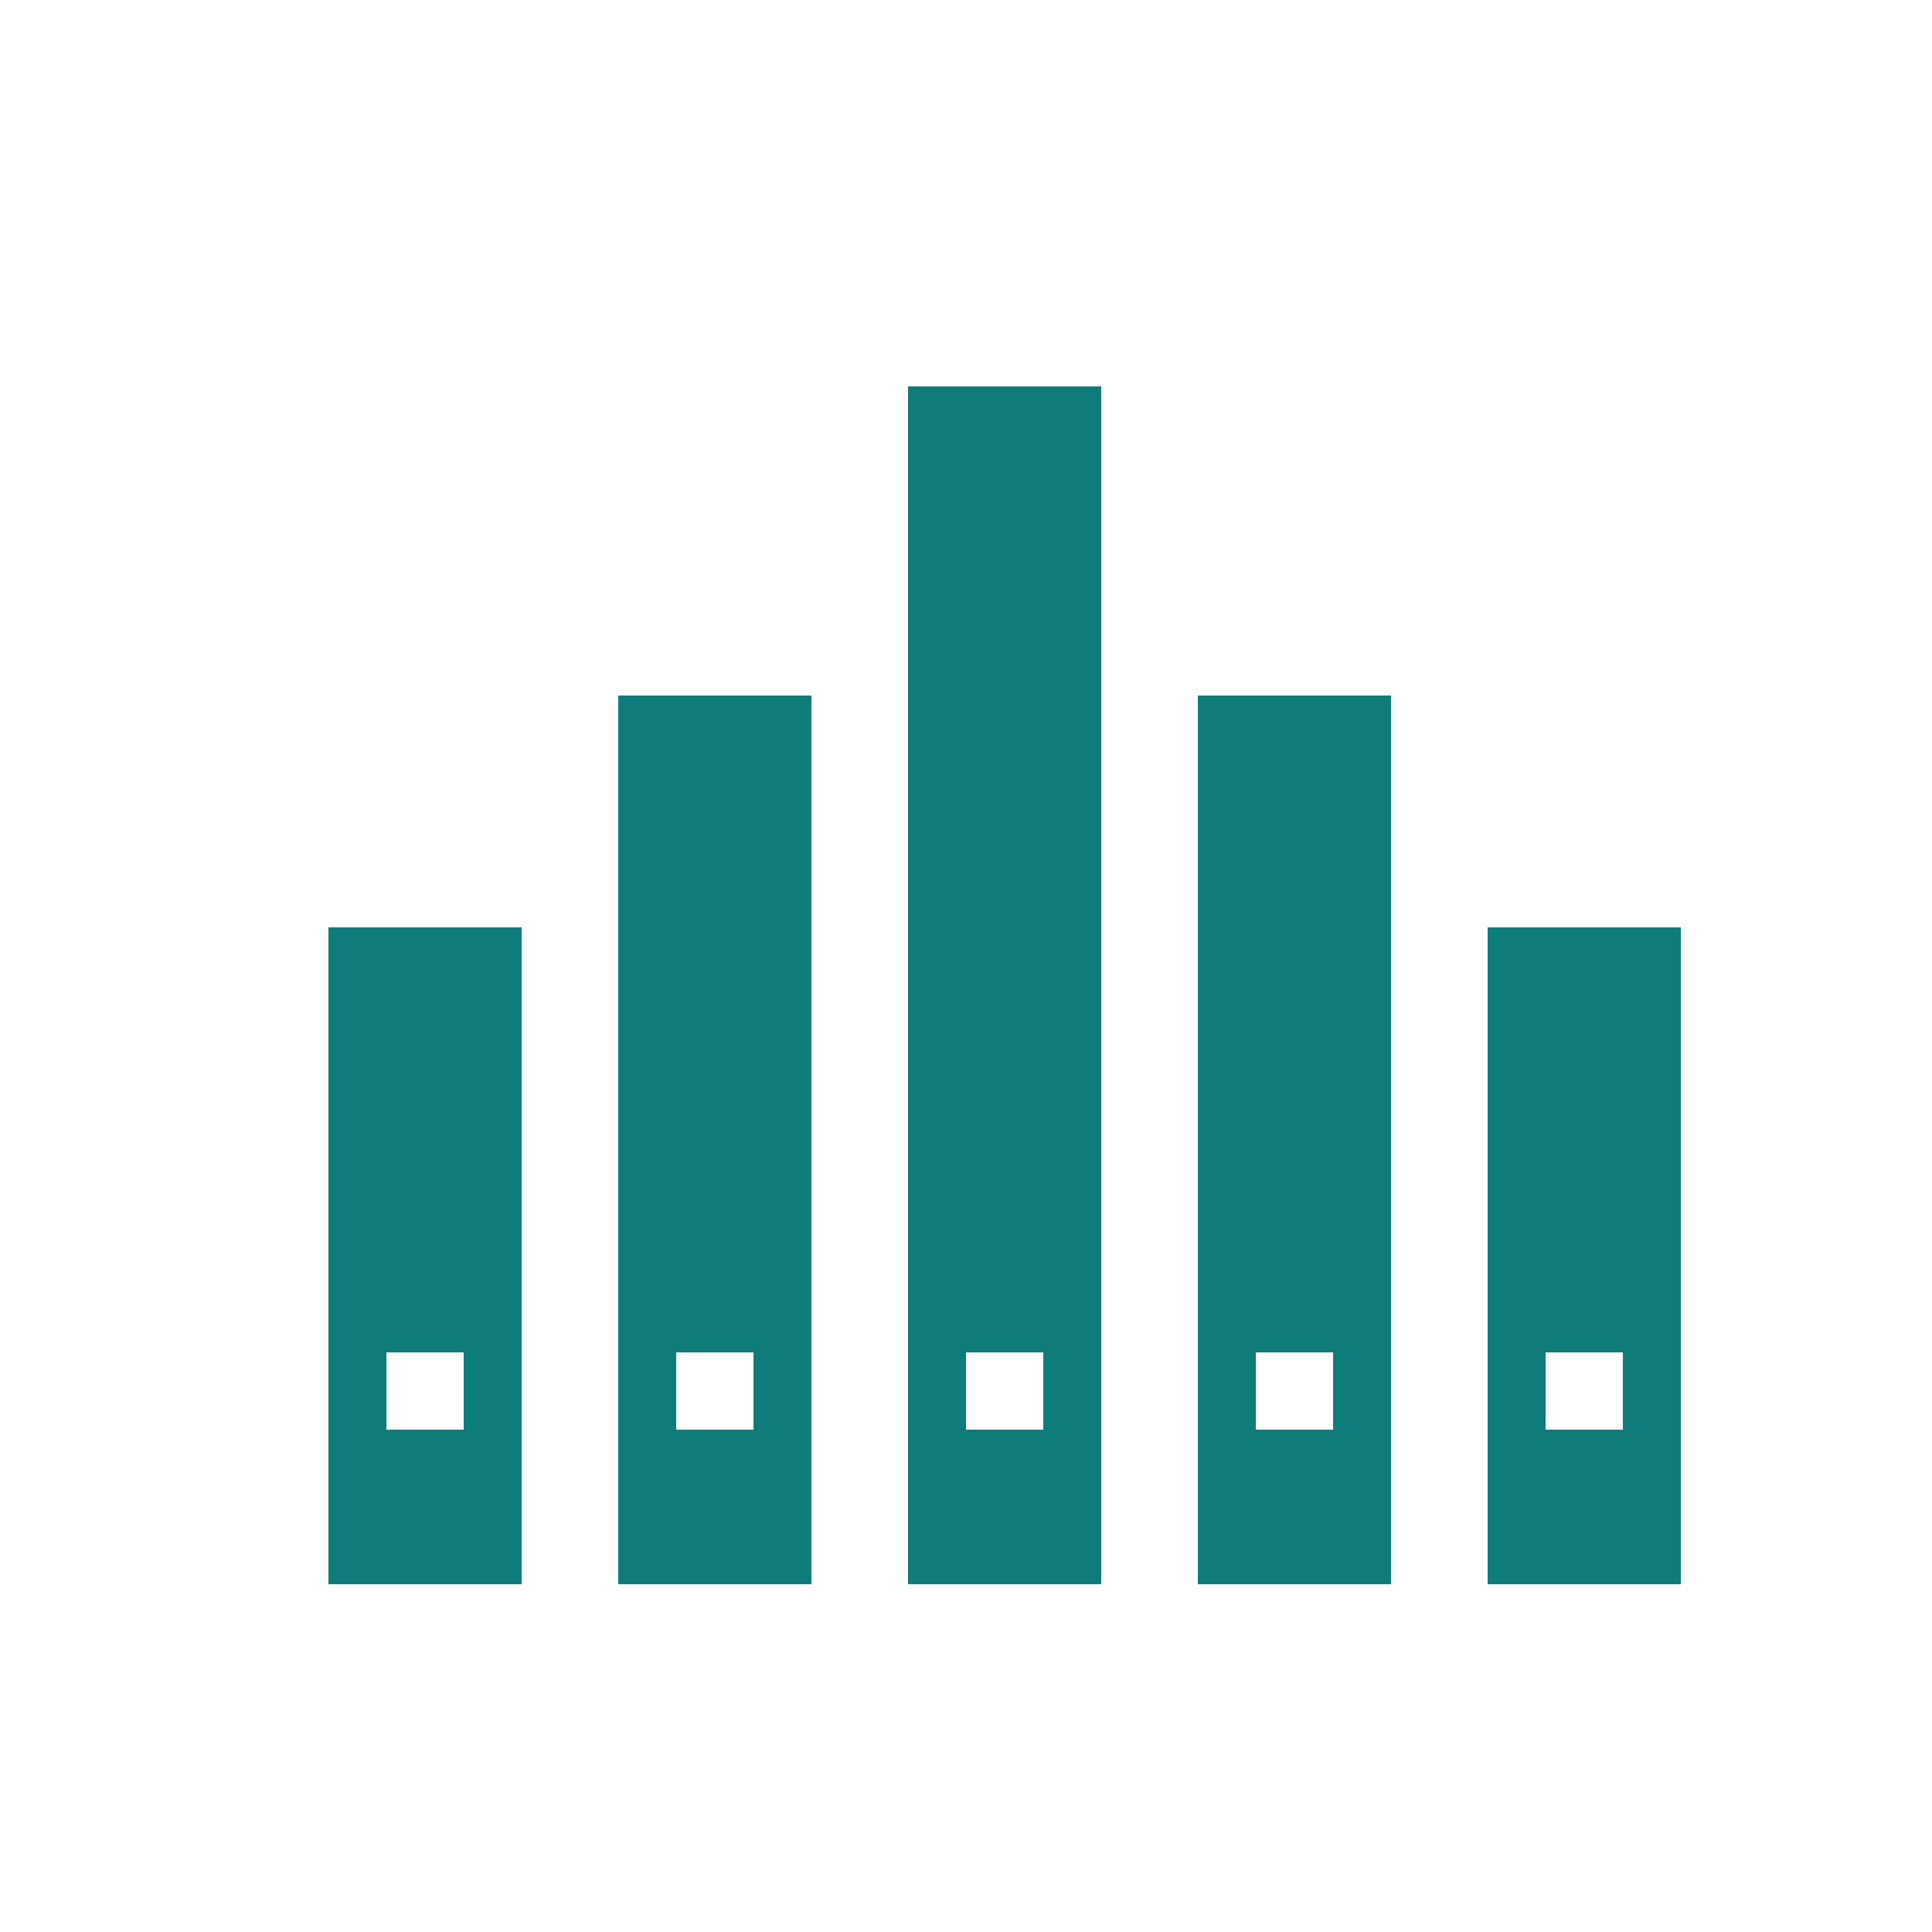
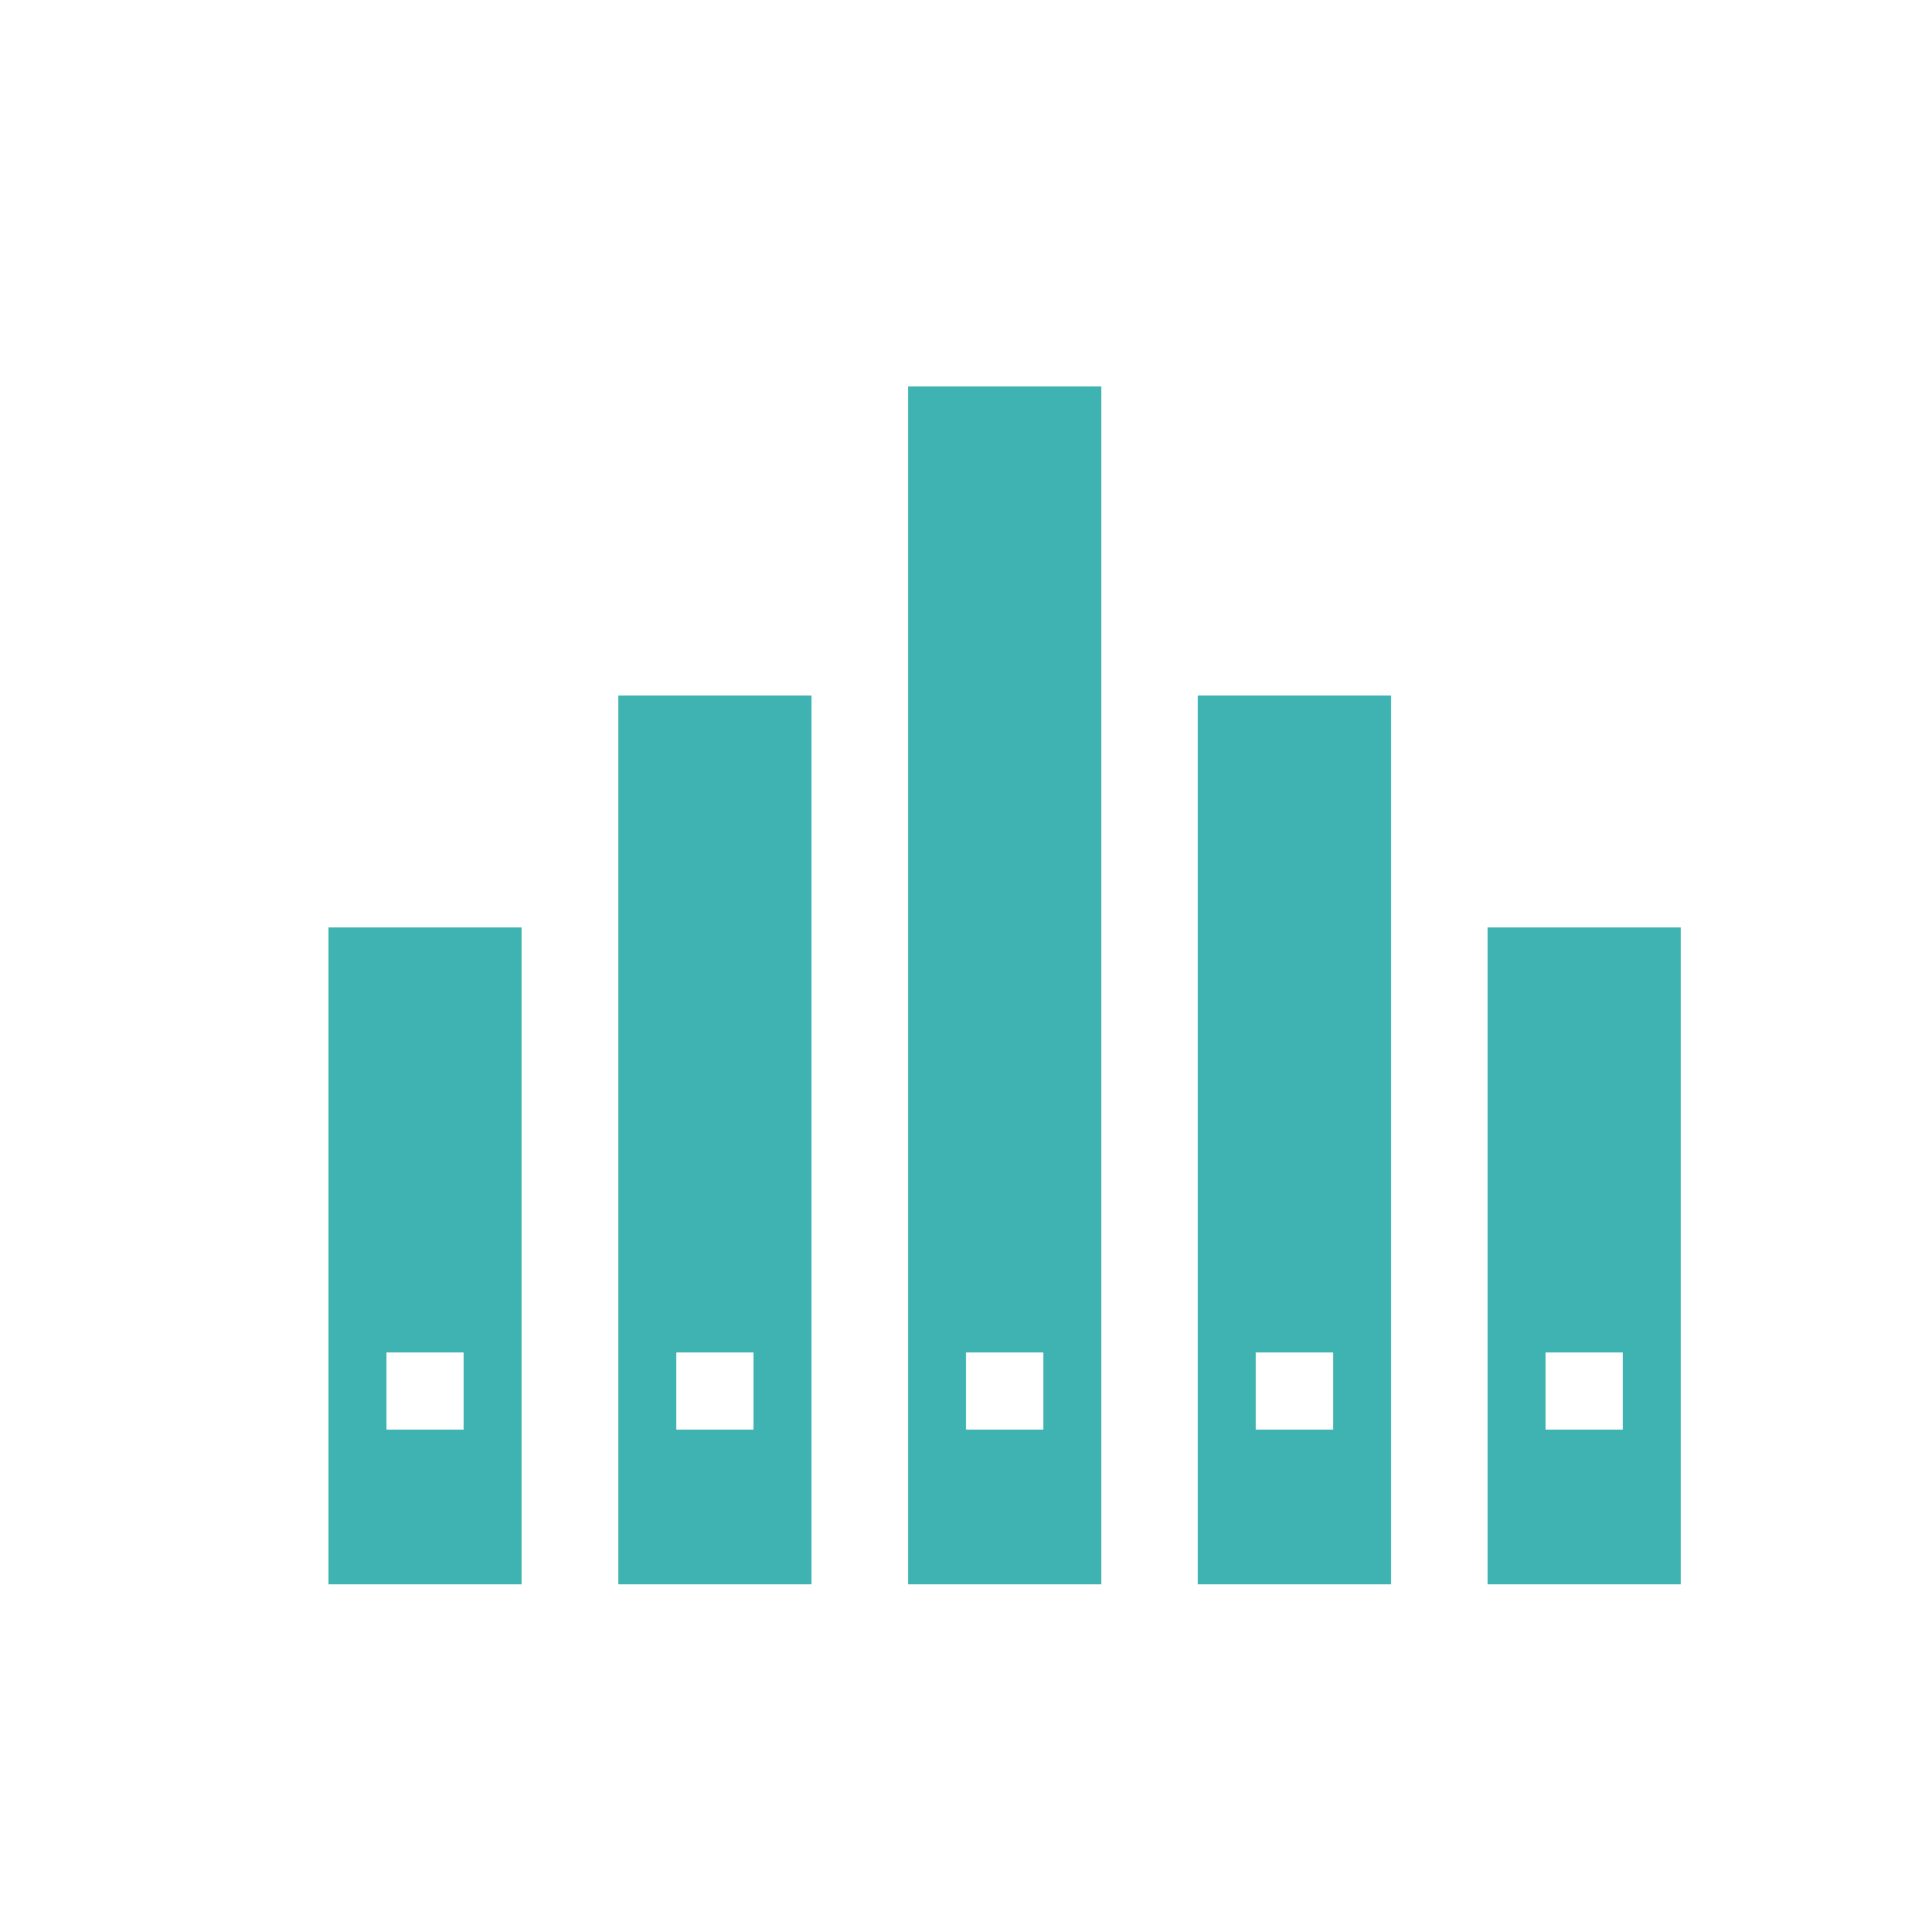
<svg xmlns="http://www.w3.org/2000/svg" viewBox="0 0 200 200">
-   <g fill="#0e7c7b" fill-rule="evenodd">
+   <g fill="#3fb3b1" fill-rule="evenodd">
    <path d="M34 96h20v68h-20z M40 140h8v8h-8z" />
    <path d="M64 72h20v92h-20z M70 140h8v8h-8z" />
    <path d="M94 40h20v124h-20z M100 140h8v8h-8z" />
    <path d="M124 72h20v92h-20z M130 140h8v8h-8z" />
    <path d="M154 96h20v68h-20z M160 140h8v8h-8z" />
  </g>
</svg>
